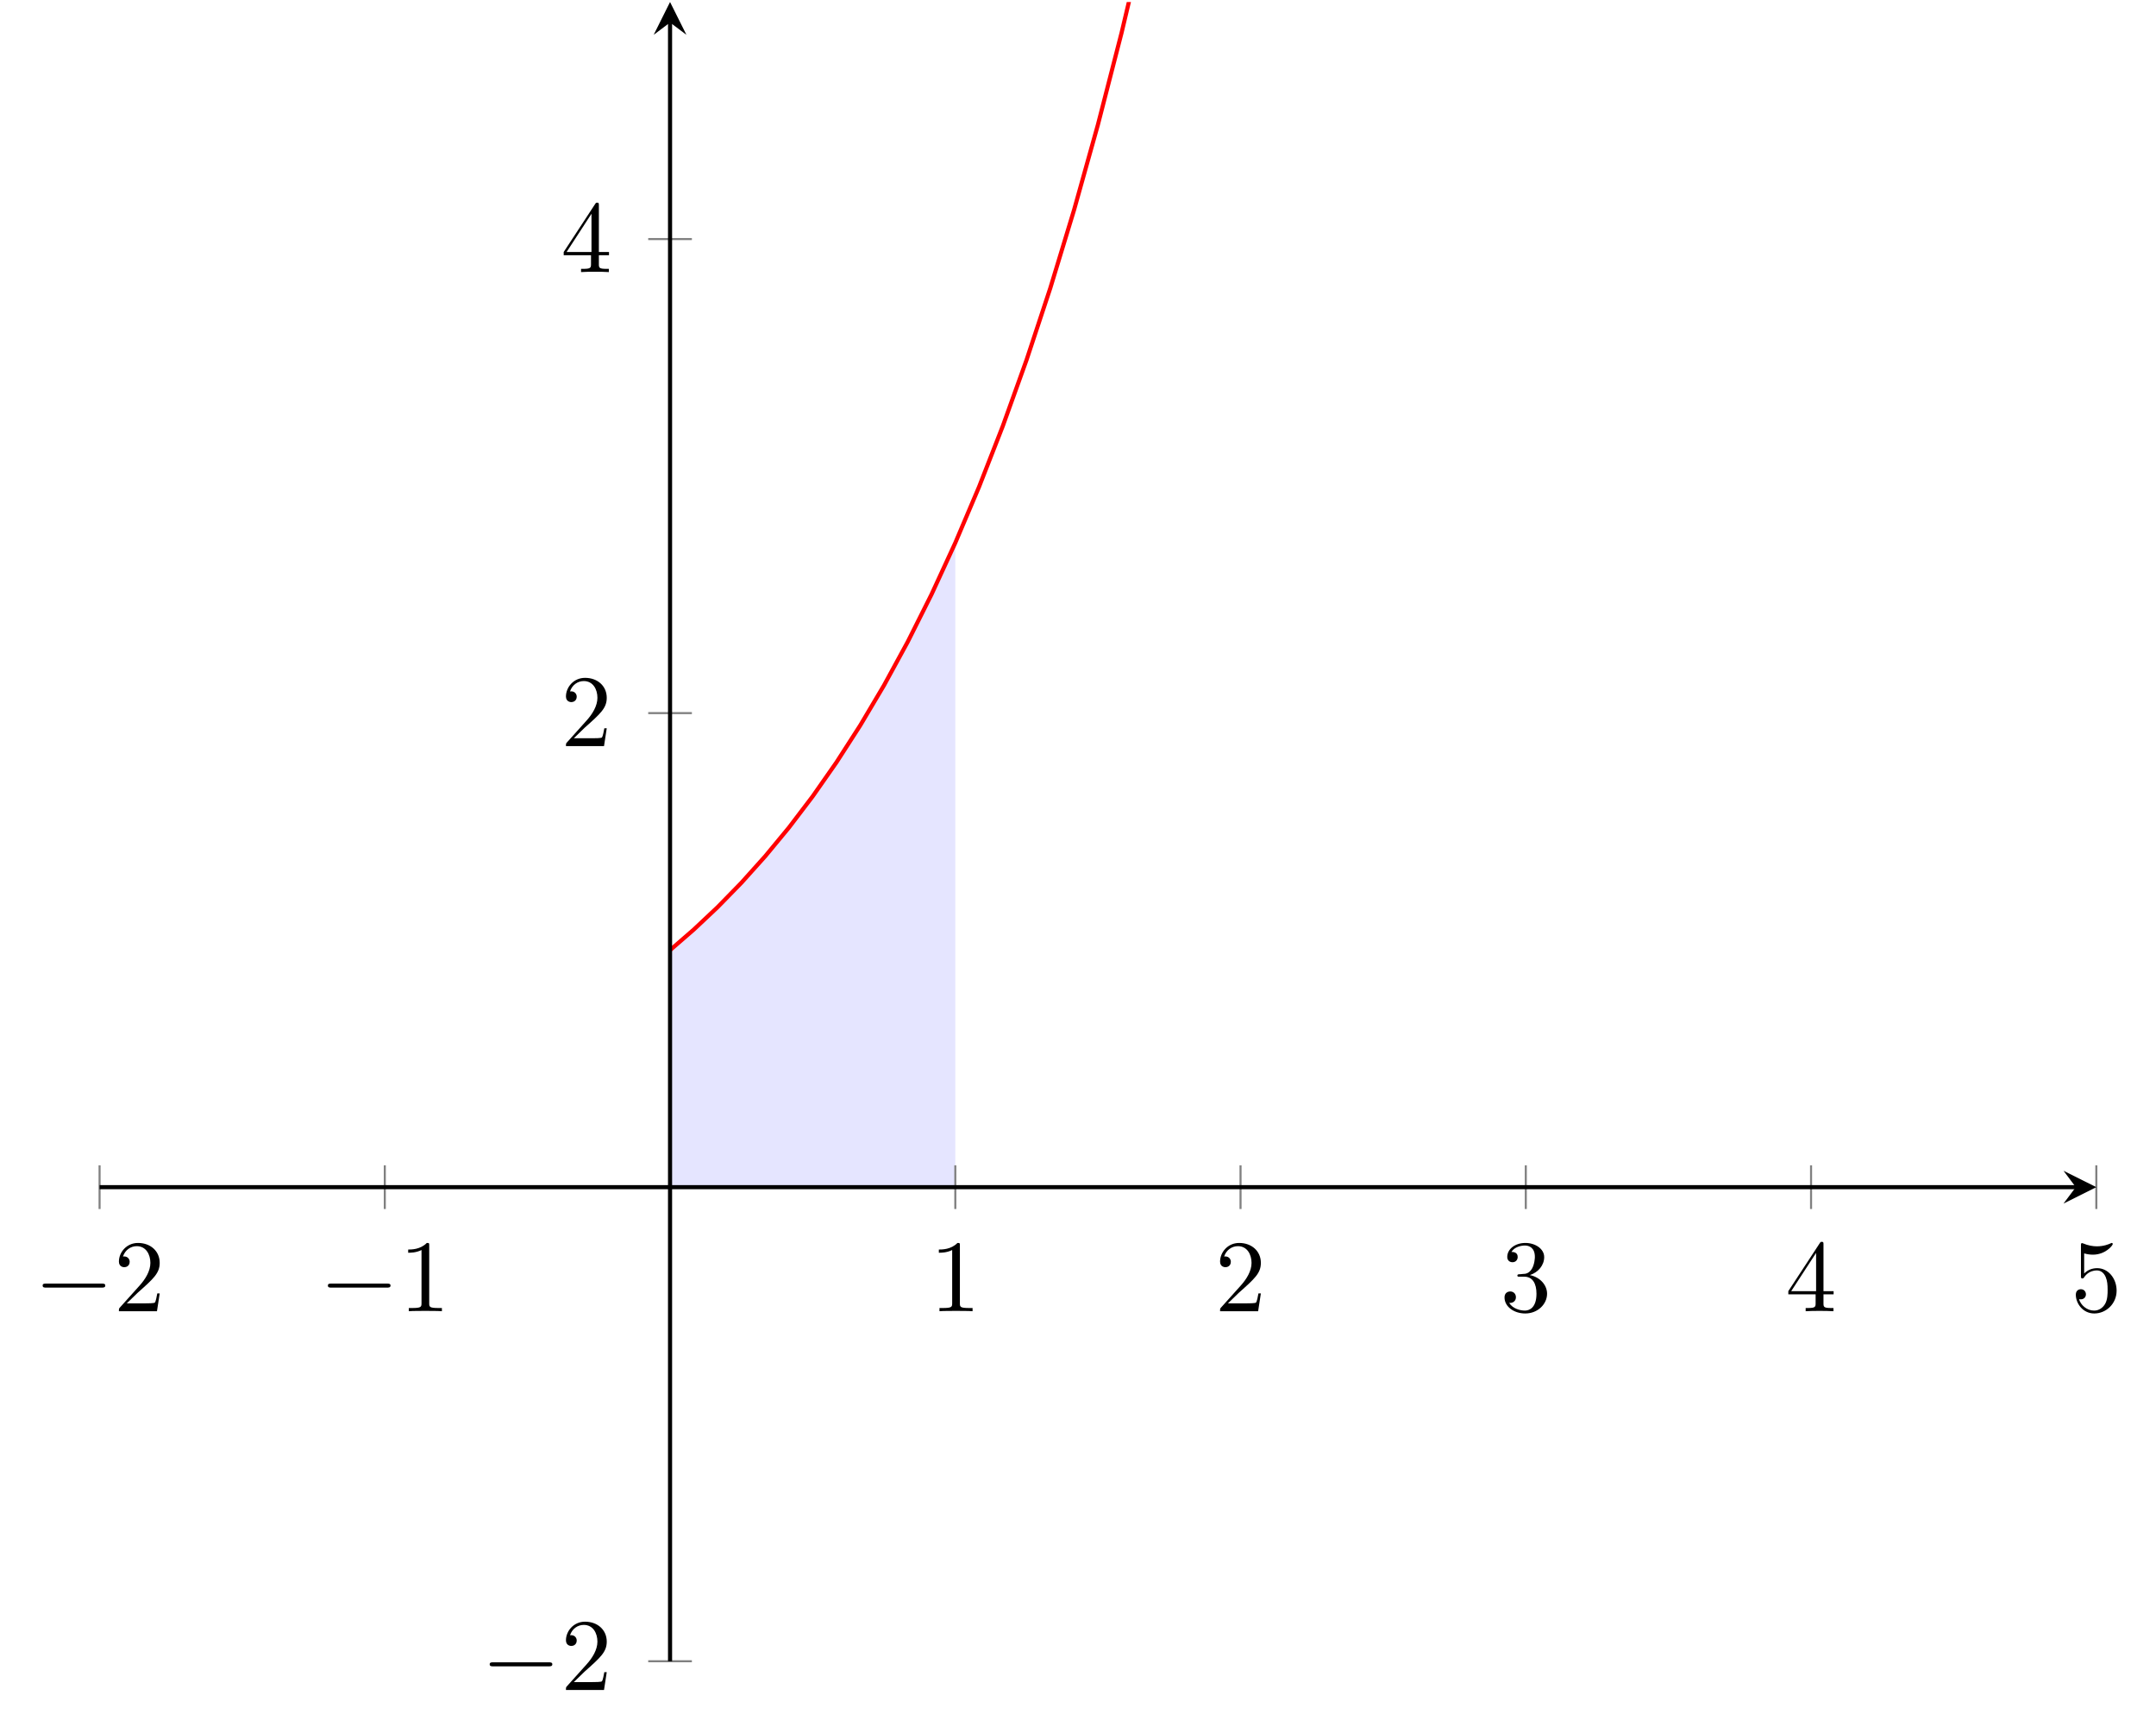
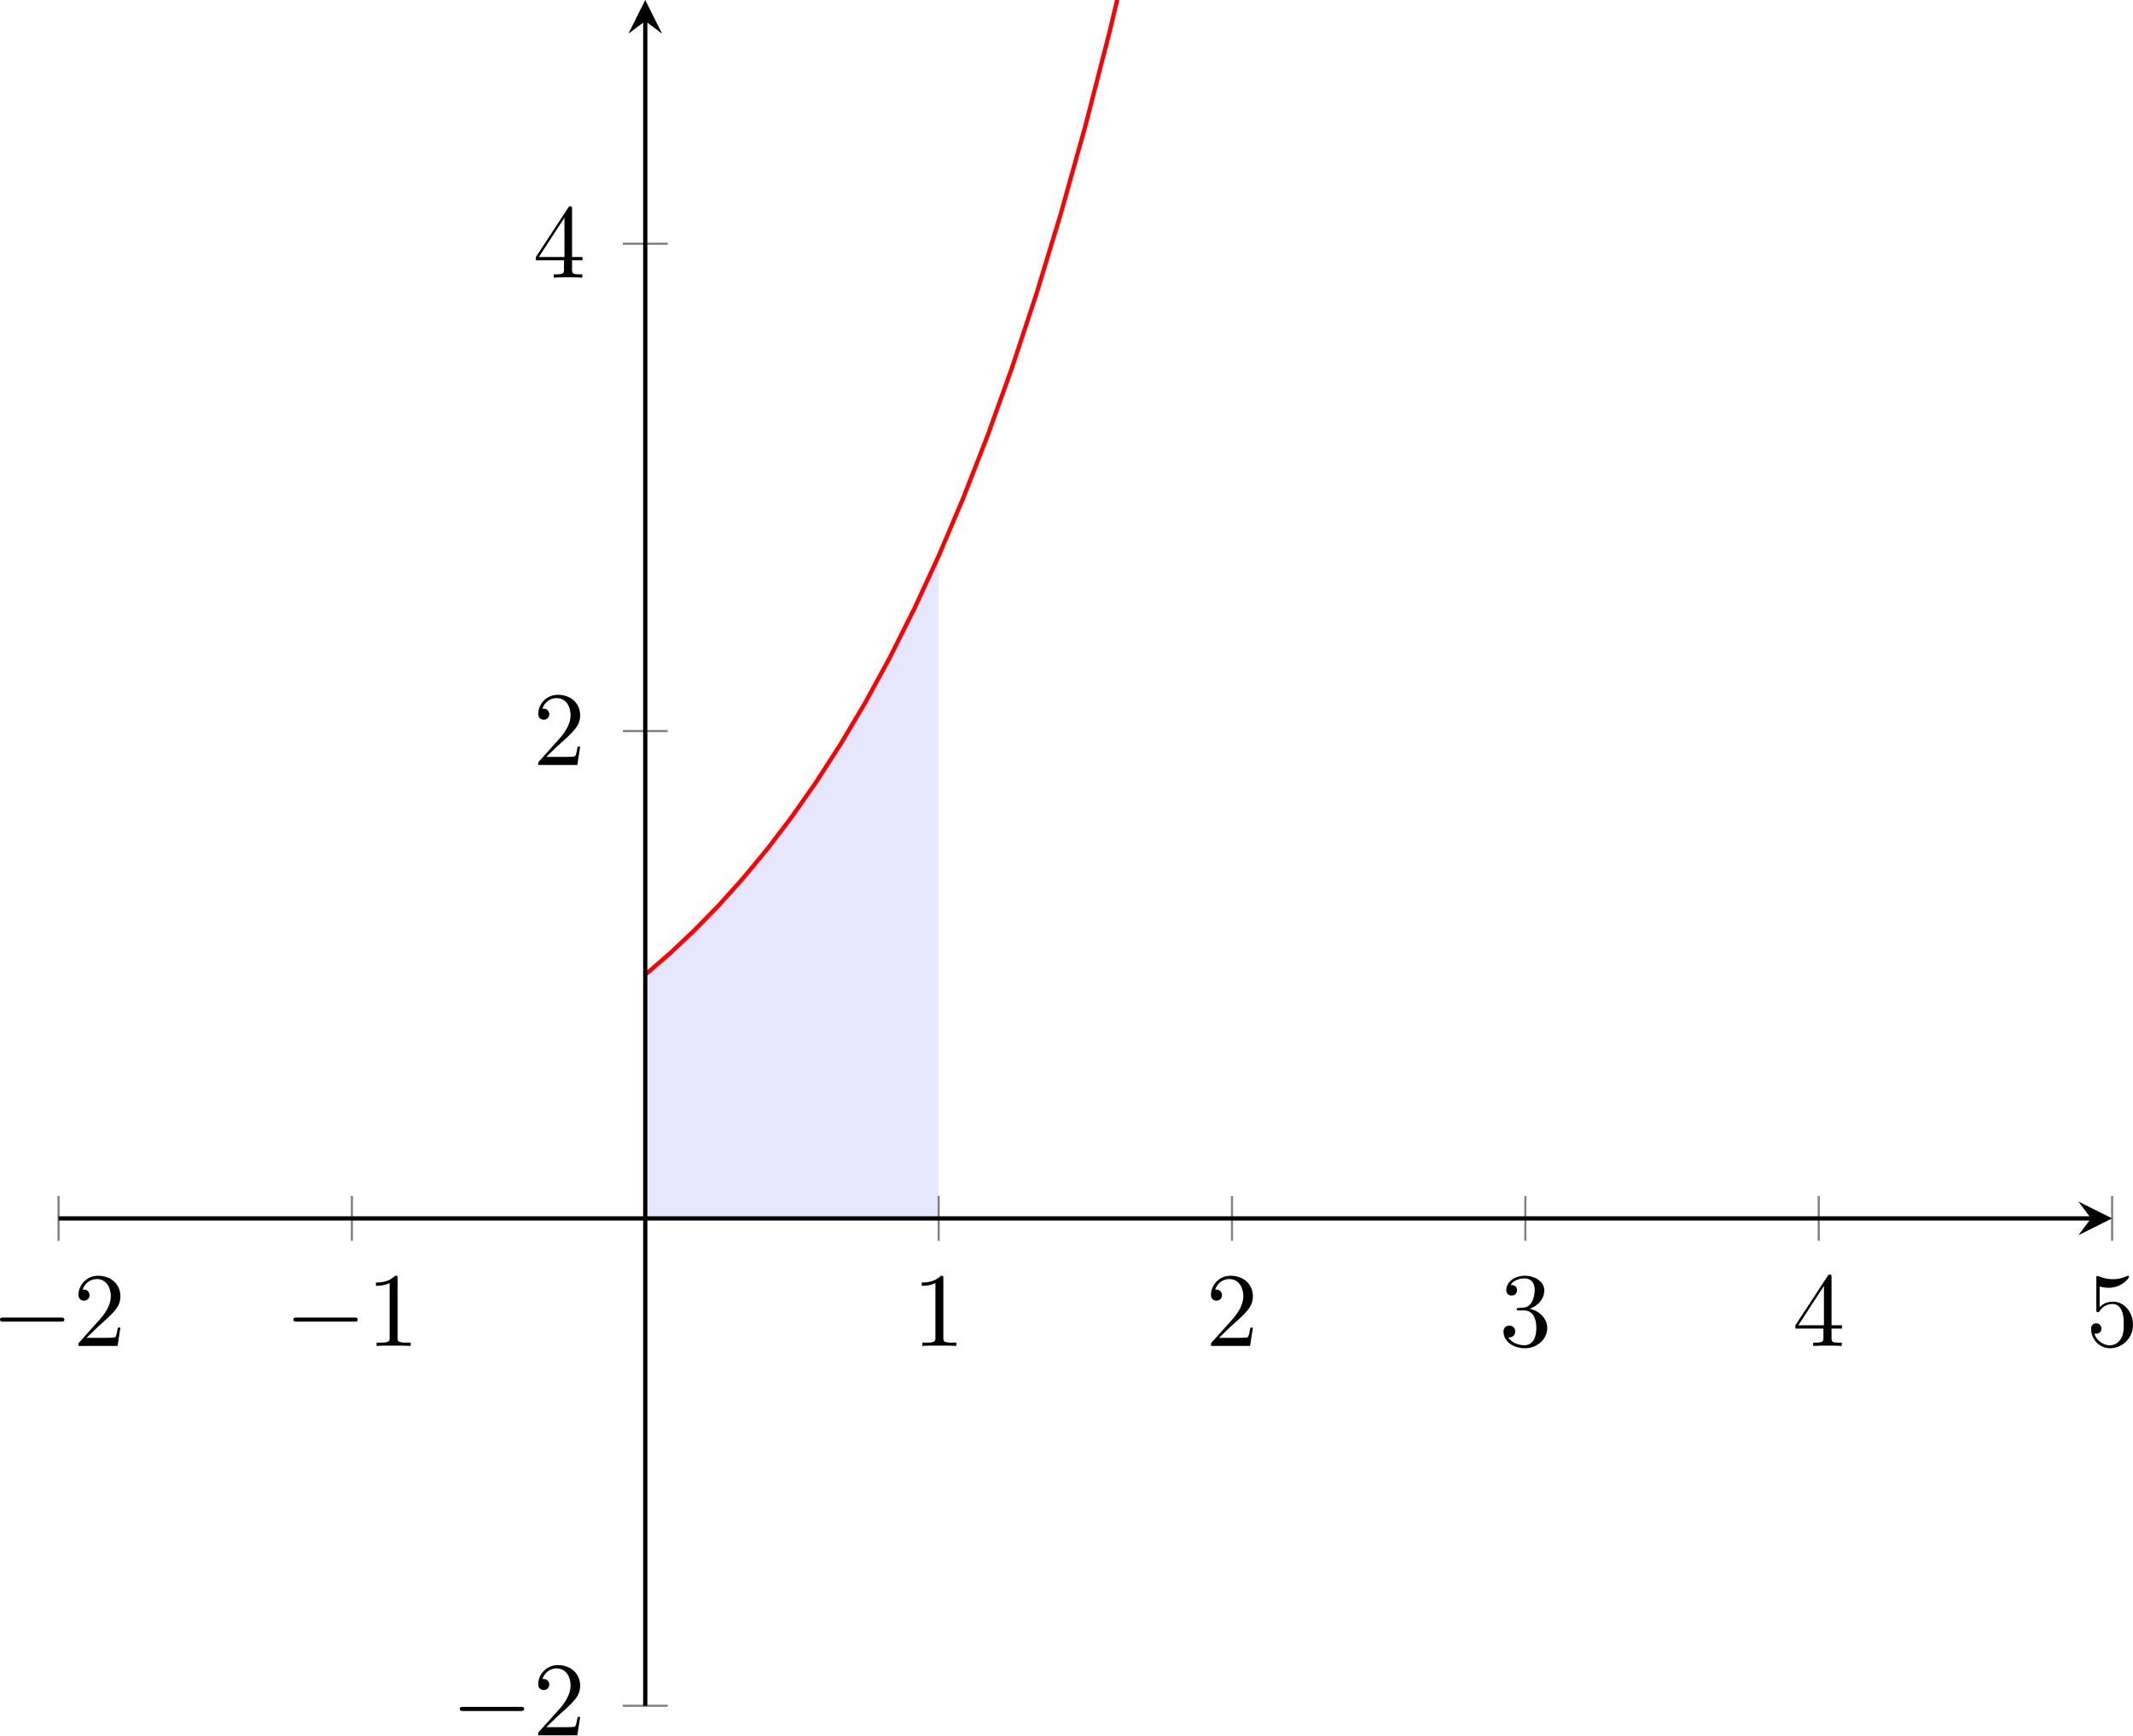
- <svg xmlns="http://www.w3.org/2000/svg" xmlns:xlink="http://www.w3.org/1999/xlink" width="209.763pt" height="168.53pt" viewBox="0 0 209.763 168.53" version="1.1" id="svg99">
+ <svg xmlns="http://www.w3.org/2000/svg" xmlns:xlink="http://www.w3.org/1999/xlink" width="201.782pt" height="164.184pt" viewBox="0 0 201.782 164.184" version="1.1" id="svg99">
  <defs id="defs27">
    <g id="g22">
      <g id="glyph-0-0" />
      <g id="glyph-0-1">
-         <path d="M 6.562 -2.297 C 6.734 -2.297 6.922 -2.297 6.922 -2.5 C 6.922 -2.688 6.734 -2.688 6.562 -2.688 L 1.172 -2.688 C 1 -2.688 0.828 -2.688 0.828 -2.5 C 0.828 -2.297 1 -2.297 1.172 -2.297 Z M 6.562 -2.297 " id="path3" />
+         <path d="m 6.562,-2.297 c 0.172,0 0.359,0 0.359,-0.203 0,-0.188 -0.188,-0.188 -0.359,-0.188 H 1.172 c -0.172,0 -0.344,0 -0.344,0.188 0,0.203 0.172,0.203 0.344,0.203 z m 0,0" id="path3" />
      </g>
      <g id="glyph-1-0" />
      <g id="glyph-1-1">
-         <path d="M 1.266 -0.766 L 2.328 -1.797 C 3.875 -3.172 4.469 -3.703 4.469 -4.703 C 4.469 -5.844 3.578 -6.641 2.359 -6.641 C 1.234 -6.641 0.5 -5.719 0.5 -4.828 C 0.5 -4.281 1 -4.281 1.031 -4.281 C 1.203 -4.281 1.547 -4.391 1.547 -4.812 C 1.547 -5.062 1.359 -5.328 1.016 -5.328 C 0.938 -5.328 0.922 -5.328 0.891 -5.312 C 1.109 -5.969 1.656 -6.328 2.234 -6.328 C 3.141 -6.328 3.562 -5.516 3.562 -4.703 C 3.562 -3.906 3.078 -3.125 2.516 -2.5 L 0.609 -0.375 C 0.5 -0.266 0.5 -0.234 0.5 0 L 4.203 0 L 4.469 -1.734 L 4.234 -1.734 C 4.172 -1.438 4.109 -1 4 -0.844 C 3.938 -0.766 3.281 -0.766 3.062 -0.766 Z M 1.266 -0.766 " id="path7" />
+         <path d="m 1.266,-0.766 1.062,-1.031 c 1.547,-1.375 2.141,-1.906 2.141,-2.906 0,-1.141 -0.891,-1.938 -2.109,-1.938 -1.125,0 -1.859,0.922 -1.859,1.812 0,0.547 0.5,0.547 0.531,0.547 0.172,0 0.516,-0.109 0.516,-0.531 0,-0.25 -0.188,-0.516 -0.531,-0.516 -0.078,0 -0.094,0 -0.125,0.016 0.219,-0.656 0.766,-1.016 1.344,-1.016 0.906,0 1.328,0.812 1.328,1.625 C 3.562,-3.906 3.078,-3.125 2.516,-2.5 l -1.906,2.125 C 0.5,-0.266 0.5,-0.234 0.5,0 H 4.203 L 4.469,-1.734 H 4.234 C 4.172,-1.438 4.109,-1 4,-0.844 3.938,-0.766 3.281,-0.766 3.062,-0.766 Z m 0,0" id="path7" />
      </g>
      <g id="glyph-1-2">
-         <path d="M 2.938 -6.375 C 2.938 -6.625 2.938 -6.641 2.703 -6.641 C 2.078 -6 1.203 -6 0.891 -6 L 0.891 -5.688 C 1.094 -5.688 1.672 -5.688 2.188 -5.953 L 2.188 -0.781 C 2.188 -0.422 2.156 -0.312 1.266 -0.312 L 0.953 -0.312 L 0.953 0 C 1.297 -0.031 2.156 -0.031 2.562 -0.031 C 2.953 -0.031 3.828 -0.031 4.172 0 L 4.172 -0.312 L 3.859 -0.312 C 2.953 -0.312 2.938 -0.422 2.938 -0.781 Z M 2.938 -6.375 " id="path10" />
+         <path d="m 2.938,-6.375 c 0,-0.25 0,-0.266 -0.234,-0.266 C 2.078,-6 1.203,-6 0.891,-6 v 0.312 c 0.203,0 0.781,0 1.297,-0.266 v 5.172 c 0,0.359 -0.031,0.469 -0.922,0.469 h -0.312 V 0 c 0.344,-0.031 1.203,-0.031 1.609,-0.031 0.391,0 1.266,0 1.609,0.031 v -0.312 h -0.312 c -0.906,0 -0.922,-0.109 -0.922,-0.469 z m 0,0" id="path10" />
      </g>
      <g id="glyph-1-3">
-         <path d="M 2.891 -3.516 C 3.703 -3.781 4.281 -4.469 4.281 -5.266 C 4.281 -6.078 3.406 -6.641 2.453 -6.641 C 1.453 -6.641 0.688 -6.047 0.688 -5.281 C 0.688 -4.953 0.906 -4.766 1.203 -4.766 C 1.5 -4.766 1.703 -4.984 1.703 -5.281 C 1.703 -5.766 1.234 -5.766 1.094 -5.766 C 1.391 -6.266 2.047 -6.391 2.406 -6.391 C 2.828 -6.391 3.375 -6.172 3.375 -5.281 C 3.375 -5.156 3.344 -4.578 3.094 -4.141 C 2.797 -3.656 2.453 -3.625 2.203 -3.625 C 2.125 -3.609 1.891 -3.594 1.812 -3.594 C 1.734 -3.578 1.672 -3.562 1.672 -3.469 C 1.672 -3.359 1.734 -3.359 1.906 -3.359 L 2.344 -3.359 C 3.156 -3.359 3.531 -2.688 3.531 -1.703 C 3.531 -0.344 2.844 -0.062 2.406 -0.062 C 1.969 -0.062 1.219 -0.234 0.875 -0.812 C 1.219 -0.766 1.531 -0.984 1.531 -1.359 C 1.531 -1.719 1.266 -1.922 0.984 -1.922 C 0.734 -1.922 0.422 -1.781 0.422 -1.344 C 0.422 -0.438 1.344 0.219 2.438 0.219 C 3.656 0.219 4.562 -0.688 4.562 -1.703 C 4.562 -2.516 3.922 -3.297 2.891 -3.516 Z M 2.891 -3.516 " id="path13" />
+         <path d="m 2.891,-3.516 c 0.812,-0.266 1.391,-0.953 1.391,-1.75 0,-0.812 -0.875,-1.375 -1.828,-1.375 -1,0 -1.766,0.594 -1.766,1.359 0,0.328 0.219,0.516 0.516,0.516 0.297,0 0.5,-0.219 0.5,-0.516 0,-0.484 -0.469,-0.484 -0.609,-0.484 0.297,-0.5 0.953,-0.625 1.312,-0.625 0.422,0 0.969,0.219 0.969,1.109 0,0.125 -0.031,0.703 -0.281,1.141 C 2.797,-3.656 2.453,-3.625 2.203,-3.625 2.125,-3.609 1.891,-3.594 1.812,-3.594 c -0.078,0.016 -0.141,0.031 -0.141,0.125 0,0.109 0.062,0.109 0.234,0.109 h 0.438 c 0.812,0 1.188,0.672 1.188,1.656 0,1.359 -0.688,1.641 -1.125,1.641 -0.438,0 -1.188,-0.172 -1.531,-0.75 0.344,0.047 0.656,-0.172 0.656,-0.547 0,-0.359 -0.266,-0.562 -0.547,-0.562 -0.25,0 -0.562,0.141 -0.562,0.578 0,0.906 0.922,1.562 2.016,1.562 1.219,0 2.125,-0.906 2.125,-1.922 0,-0.812 -0.641,-1.594 -1.672,-1.812 z m 0,0" id="path13" />
      </g>
      <g id="glyph-1-4">
-         <path d="M 2.938 -1.641 L 2.938 -0.781 C 2.938 -0.422 2.906 -0.312 2.172 -0.312 L 1.969 -0.312 L 1.969 0 C 2.375 -0.031 2.891 -0.031 3.312 -0.031 C 3.734 -0.031 4.25 -0.031 4.672 0 L 4.672 -0.312 L 4.453 -0.312 C 3.719 -0.312 3.703 -0.422 3.703 -0.781 L 3.703 -1.641 L 4.688 -1.641 L 4.688 -1.953 L 3.703 -1.953 L 3.703 -6.484 C 3.703 -6.688 3.703 -6.75 3.531 -6.75 C 3.453 -6.75 3.422 -6.75 3.344 -6.625 L 0.281 -1.953 L 0.281 -1.641 Z M 2.984 -1.953 L 0.562 -1.953 L 2.984 -5.672 Z M 2.984 -1.953 " id="path16" />
+         <path d="m 2.938,-1.641 v 0.859 c 0,0.359 -0.031,0.469 -0.766,0.469 H 1.969 V 0 C 2.375,-0.031 2.891,-0.031 3.312,-0.031 c 0.422,0 0.938,0 1.359,0.031 v -0.312 h -0.219 c -0.734,0 -0.75,-0.109 -0.75,-0.469 V -1.641 H 4.688 v -0.312 H 3.703 v -4.531 c 0,-0.203 0,-0.266 -0.172,-0.266 -0.078,0 -0.109,0 -0.188,0.125 l -3.062,4.672 v 0.312 z m 0.047,-0.312 H 0.562 l 2.422,-3.719 z m 0,0" id="path16" />
      </g>
      <g id="glyph-1-5">
-         <path d="M 4.469 -2 C 4.469 -3.188 3.656 -4.188 2.578 -4.188 C 2.109 -4.188 1.672 -4.031 1.312 -3.672 L 1.312 -5.625 C 1.516 -5.562 1.844 -5.5 2.156 -5.5 C 3.391 -5.5 4.094 -6.406 4.094 -6.531 C 4.094 -6.594 4.062 -6.641 3.984 -6.641 C 3.984 -6.641 3.953 -6.641 3.906 -6.609 C 3.703 -6.516 3.219 -6.312 2.547 -6.312 C 2.156 -6.312 1.688 -6.391 1.219 -6.594 C 1.141 -6.625 1.125 -6.625 1.109 -6.625 C 1 -6.625 1 -6.547 1 -6.391 L 1 -3.438 C 1 -3.266 1 -3.188 1.141 -3.188 C 1.219 -3.188 1.234 -3.203 1.281 -3.266 C 1.391 -3.422 1.75 -3.969 2.562 -3.969 C 3.078 -3.969 3.328 -3.516 3.406 -3.328 C 3.562 -2.953 3.594 -2.578 3.594 -2.078 C 3.594 -1.719 3.594 -1.125 3.344 -0.703 C 3.109 -0.312 2.734 -0.062 2.281 -0.062 C 1.562 -0.062 0.984 -0.594 0.812 -1.172 C 0.844 -1.172 0.875 -1.156 0.984 -1.156 C 1.312 -1.156 1.484 -1.406 1.484 -1.641 C 1.484 -1.891 1.312 -2.141 0.984 -2.141 C 0.844 -2.141 0.5 -2.062 0.5 -1.609 C 0.5 -0.75 1.188 0.219 2.297 0.219 C 3.453 0.219 4.469 -0.734 4.469 -2 Z M 4.469 -2 " id="path19" />
+         <path d="m 4.469,-2 c 0,-1.188 -0.812,-2.188 -1.891,-2.188 -0.469,0 -0.906,0.156 -1.266,0.516 V -5.625 c 0.203,0.062 0.531,0.125 0.844,0.125 1.234,0 1.938,-0.906 1.938,-1.031 0,-0.062 -0.031,-0.109 -0.109,-0.109 0,0 -0.031,0 -0.078,0.031 C 3.703,-6.516 3.219,-6.312 2.547,-6.312 2.156,-6.312 1.688,-6.391 1.219,-6.594 1.141,-6.625 1.125,-6.625 1.109,-6.625 1,-6.625 1,-6.547 1,-6.391 V -3.438 c 0,0.172 0,0.25 0.141,0.25 0.078,0 0.094,-0.016 0.141,-0.078 C 1.391,-3.422 1.75,-3.969 2.562,-3.969 c 0.516,0 0.766,0.453 0.844,0.641 0.156,0.375 0.188,0.75 0.188,1.25 0,0.359 0,0.953 -0.25,1.375 C 3.109,-0.312 2.734,-0.062 2.281,-0.062 c -0.719,0 -1.297,-0.531 -1.469,-1.109 0.031,0 0.062,0.016 0.172,0.016 0.328,0 0.5,-0.25 0.5,-0.484 0,-0.25 -0.172,-0.5 -0.5,-0.5 C 0.844,-2.141 0.5,-2.062 0.5,-1.609 0.5,-0.75 1.188,0.219 2.297,0.219 3.453,0.219 4.469,-0.734 4.469,-2 Z m 0,0" id="path19" />
      </g>
    </g>
    <clipPath id="clip-0">
-       <path clip-rule="nonzero" d="M 59 0.195 L 127 0.195 L 127 99 L 59 99 Z M 59 0.195 " id="path24" />
+       <path clip-rule="nonzero" d="m 59,0.195 h 68 V 99 H 59 Z m 0,0" id="path24" />
    </clipPath>
  </defs>
-   <path fill-rule="nonzero" fill="rgb(89.999%, 89.999%, 100%)" fill-opacity="1" d="M 65.191 92.418 L 67.504 90.414 L 69.816 88.238 L 72.129 85.871 L 74.441 83.297 L 76.754 80.504 L 79.066 77.465 L 81.379 74.16 L 83.691 70.57 L 86.008 66.668 L 88.32 62.43 L 90.633 57.82 L 92.945 52.809 L 92.945 115.473 L 65.188 115.473 L 65.191 115.473 Z M 65.191 92.418 " id="path29" />
-   <g clip-path="url(#clip-0)" id="g33">
+   <path fill-rule="nonzero" fill="#e6e6ff" fill-opacity="1" d="m 61.042,92.223 2.312,-2.004 2.312,-2.176 2.312,-2.367 2.312,-2.574 2.312,-2.793 2.312,-3.039 2.312,-3.305 2.312,-3.59 2.316,-3.902 2.312,-4.238 2.312,-4.609 2.312,-5.012 v 62.664 h -27.758 0.004 z m 0,0" id="path29" />
+   <g clip-path="url(#clip-0)" id="g33" transform="translate(-4.149125,-0.195312)">
    <path fill="none" stroke-width="0.399" stroke-linecap="butt" stroke-linejoin="miter" stroke="#ff0000" stroke-opacity="1" stroke-miterlimit="10" d="m 55.505,69.166 2.312,2.004 2.312,2.176 2.312,2.367 2.312,2.574 2.312,2.793 2.312,3.039 2.312,3.305 2.312,3.59 2.316,3.902 2.312,4.238 2.312,4.609 2.312,5.012 2.312,5.445 2.312,5.918 2.312,6.434 2.312,6.992 2.312,7.602 2.312,8.258 2.312,8.98 2.312,9.754 2.312,10.609 2.312,11.527 2.312,12.531 2.312,13.613" transform="matrix(1,0,0,-1,9.686,161.584)" id="path31" />
  </g>
-   <g fill="#000000" fill-opacity="1" id="g37">
+   <g fill="#000000" fill-opacity="1" id="g37" transform="translate(-4.149125,-0.195312)">
    <use xlink:href="#glyph-0-1" x="3.321" y="127.54" id="use35" />
  </g>
-   <g fill="#000000" fill-opacity="1" id="g41">
+   <g fill="#000000" fill-opacity="1" id="g41" transform="translate(-4.149125,-0.195312)">
    <use xlink:href="#glyph-1-1" x="11.069" y="127.54" id="use39" />
  </g>
-   <g fill="#000000" fill-opacity="1" id="g45">
+   <g fill="#000000" fill-opacity="1" id="g45" transform="translate(-4.149125,-0.195312)">
    <use xlink:href="#glyph-0-1" x="31.073" y="127.54" id="use43" />
  </g>
-   <g fill="#000000" fill-opacity="1" id="g49">
+   <g fill="#000000" fill-opacity="1" id="g49" transform="translate(-4.149125,-0.195312)">
    <use xlink:href="#glyph-1-2" x="38.822" y="127.54" id="use47" />
  </g>
-   <g fill="#000000" fill-opacity="1" id="g53">
+   <g fill="#000000" fill-opacity="1" id="g53" transform="translate(-4.149125,-0.195312)">
    <use xlink:href="#glyph-1-2" x="90.452" y="127.54" id="use51" />
  </g>
-   <g fill="#000000" fill-opacity="1" id="g57">
+   <g fill="#000000" fill-opacity="1" id="g57" transform="translate(-4.149125,-0.195312)">
    <use xlink:href="#glyph-1-1" x="118.204" y="127.54" id="use55" />
  </g>
-   <g fill="#000000" fill-opacity="1" id="g61">
+   <g fill="#000000" fill-opacity="1" id="g61" transform="translate(-4.149125,-0.195312)">
    <use xlink:href="#glyph-1-3" x="145.957" y="127.54" id="use59" />
  </g>
-   <g fill="#000000" fill-opacity="1" id="g65">
+   <g fill="#000000" fill-opacity="1" id="g65" transform="translate(-4.149125,-0.195312)">
    <use xlink:href="#glyph-1-4" x="173.709" y="127.54" id="use63" />
  </g>
-   <g fill="#000000" fill-opacity="1" id="g69">
+   <g fill="#000000" fill-opacity="1" id="g69" transform="translate(-4.149125,-0.195312)">
    <use xlink:href="#glyph-1-5" x="201.462" y="127.54" id="use67" />
  </g>
-   <g fill="#000000" fill-opacity="1" id="g73">
+   <g fill="#000000" fill-opacity="1" id="g73" transform="translate(-4.149125,-0.195312)">
    <use xlink:href="#glyph-0-1" x="46.815" y="164.379" id="use71" />
  </g>
-   <g fill="#000000" fill-opacity="1" id="g77">
+   <g fill="#000000" fill-opacity="1" id="g77" transform="translate(-4.149125,-0.195312)">
    <use xlink:href="#glyph-1-1" x="54.563" y="164.379" id="use75" />
  </g>
-   <g fill="#000000" fill-opacity="1" id="g81">
+   <g fill="#000000" fill-opacity="1" id="g81" transform="translate(-4.149125,-0.195312)">
    <use xlink:href="#glyph-1-1" x="54.563" y="72.574" id="use79" />
  </g>
-   <g fill="#000000" fill-opacity="1" id="g85">
+   <g fill="#000000" fill-opacity="1" id="g85" transform="translate(-4.149125,-0.195312)">
    <use xlink:href="#glyph-1-4" x="54.563" y="26.464" id="use83" />
  </g>
-   <path fill="none" stroke-width="0.199" stroke-linecap="butt" stroke-linejoin="miter" stroke="rgb(50%, 50%, 50%)" stroke-opacity="1" stroke-miterlimit="10" d="M 0.002 43.986 L 0.002 48.236 M 27.752 43.986 L 27.752 48.236 M 83.259 43.986 L 83.259 48.236 M 111.009 43.986 L 111.009 48.236 M 138.763 43.986 L 138.763 48.236 M 166.517 43.986 L 166.517 48.236 M 194.271 43.986 L 194.271 48.236 " transform="matrix(1, 0, 0, -1, 9.686, 161.584)" id="path87" />
-   <path fill="none" stroke-width="0.199" stroke-linecap="butt" stroke-linejoin="miter" stroke="rgb(50%, 50%, 50%)" stroke-opacity="1" stroke-miterlimit="10" d="M 53.38 -0.002 L 57.63 -0.002 M 53.38 92.221 L 57.63 92.221 M 53.38 138.33 L 57.63 138.33 " transform="matrix(1, 0, 0, -1, 9.686, 161.584)" id="path89" />
-   <path fill="none" stroke-width="0.399" stroke-linecap="butt" stroke-linejoin="miter" stroke="rgb(0%, 0%, 0%)" stroke-opacity="1" stroke-miterlimit="10" d="M 0.002 46.111 L 192.275 46.111 " transform="matrix(1, 0, 0, -1, 9.686, 161.584)" id="path91" />
-   <path fill-rule="nonzero" fill="rgb(0%, 0%, 0%)" fill-opacity="1" d="M 203.957 115.473 L 200.766 113.879 L 201.961 115.473 L 200.766 117.066 " id="path93" />
-   <path fill="none" stroke-width="0.399" stroke-linecap="butt" stroke-linejoin="miter" stroke="rgb(0%, 0%, 0%)" stroke-opacity="1" stroke-miterlimit="10" d="M 55.505 -0.002 L 55.505 159.397 " transform="matrix(1, 0, 0, -1, 9.686, 161.584)" id="path95" />
-   <path fill-rule="nonzero" fill="rgb(0%, 0%, 0%)" fill-opacity="1" d="M 65.191 0.195 L 63.598 3.387 L 65.191 2.188 L 66.785 3.387 " id="path97" />
+   <path fill="none" stroke-width="0.199" stroke-linecap="butt" stroke-linejoin="miter" stroke="#7f7f7f" stroke-opacity="1" stroke-miterlimit="10" d="m 5.538,117.402 v -4.25 m 27.75,4.25 v -4.25 m 55.508,4.25 v -4.25 m 27.75,4.25 v -4.25 m 27.754,4.25 v -4.25 m 27.754,4.25 v -4.25 m 27.754,4.25 v -4.25" id="path87" />
+   <path fill="none" stroke-width="0.199" stroke-linecap="butt" stroke-linejoin="miter" stroke="#7f7f7f" stroke-opacity="1" stroke-miterlimit="10" d="m 58.917,161.391 h 4.25 m -4.25,-92.223 h 4.25 m -4.25,-46.109 h 4.25" id="path89" />
+   <path fill="none" stroke-width="0.399" stroke-linecap="butt" stroke-linejoin="miter" stroke="#000000" stroke-opacity="1" stroke-miterlimit="10" d="M 5.538,115.277 H 197.812" id="path91" />
+   <path fill-rule="nonzero" fill="#000000" fill-opacity="1" d="m 199.808,115.277 -3.191,-1.594 1.195,1.594 -1.195,1.594" id="path93" />
+   <path fill="none" stroke-width="0.399" stroke-linecap="butt" stroke-linejoin="miter" stroke="#000000" stroke-opacity="1" stroke-miterlimit="10" d="M 61.042,161.391 V 1.992" id="path95" />
+   <path fill-rule="nonzero" fill="#000000" fill-opacity="1" d="m 61.042,0 -1.594,3.191 1.594,-1.199 1.594,1.199" id="path97" />
</svg>
